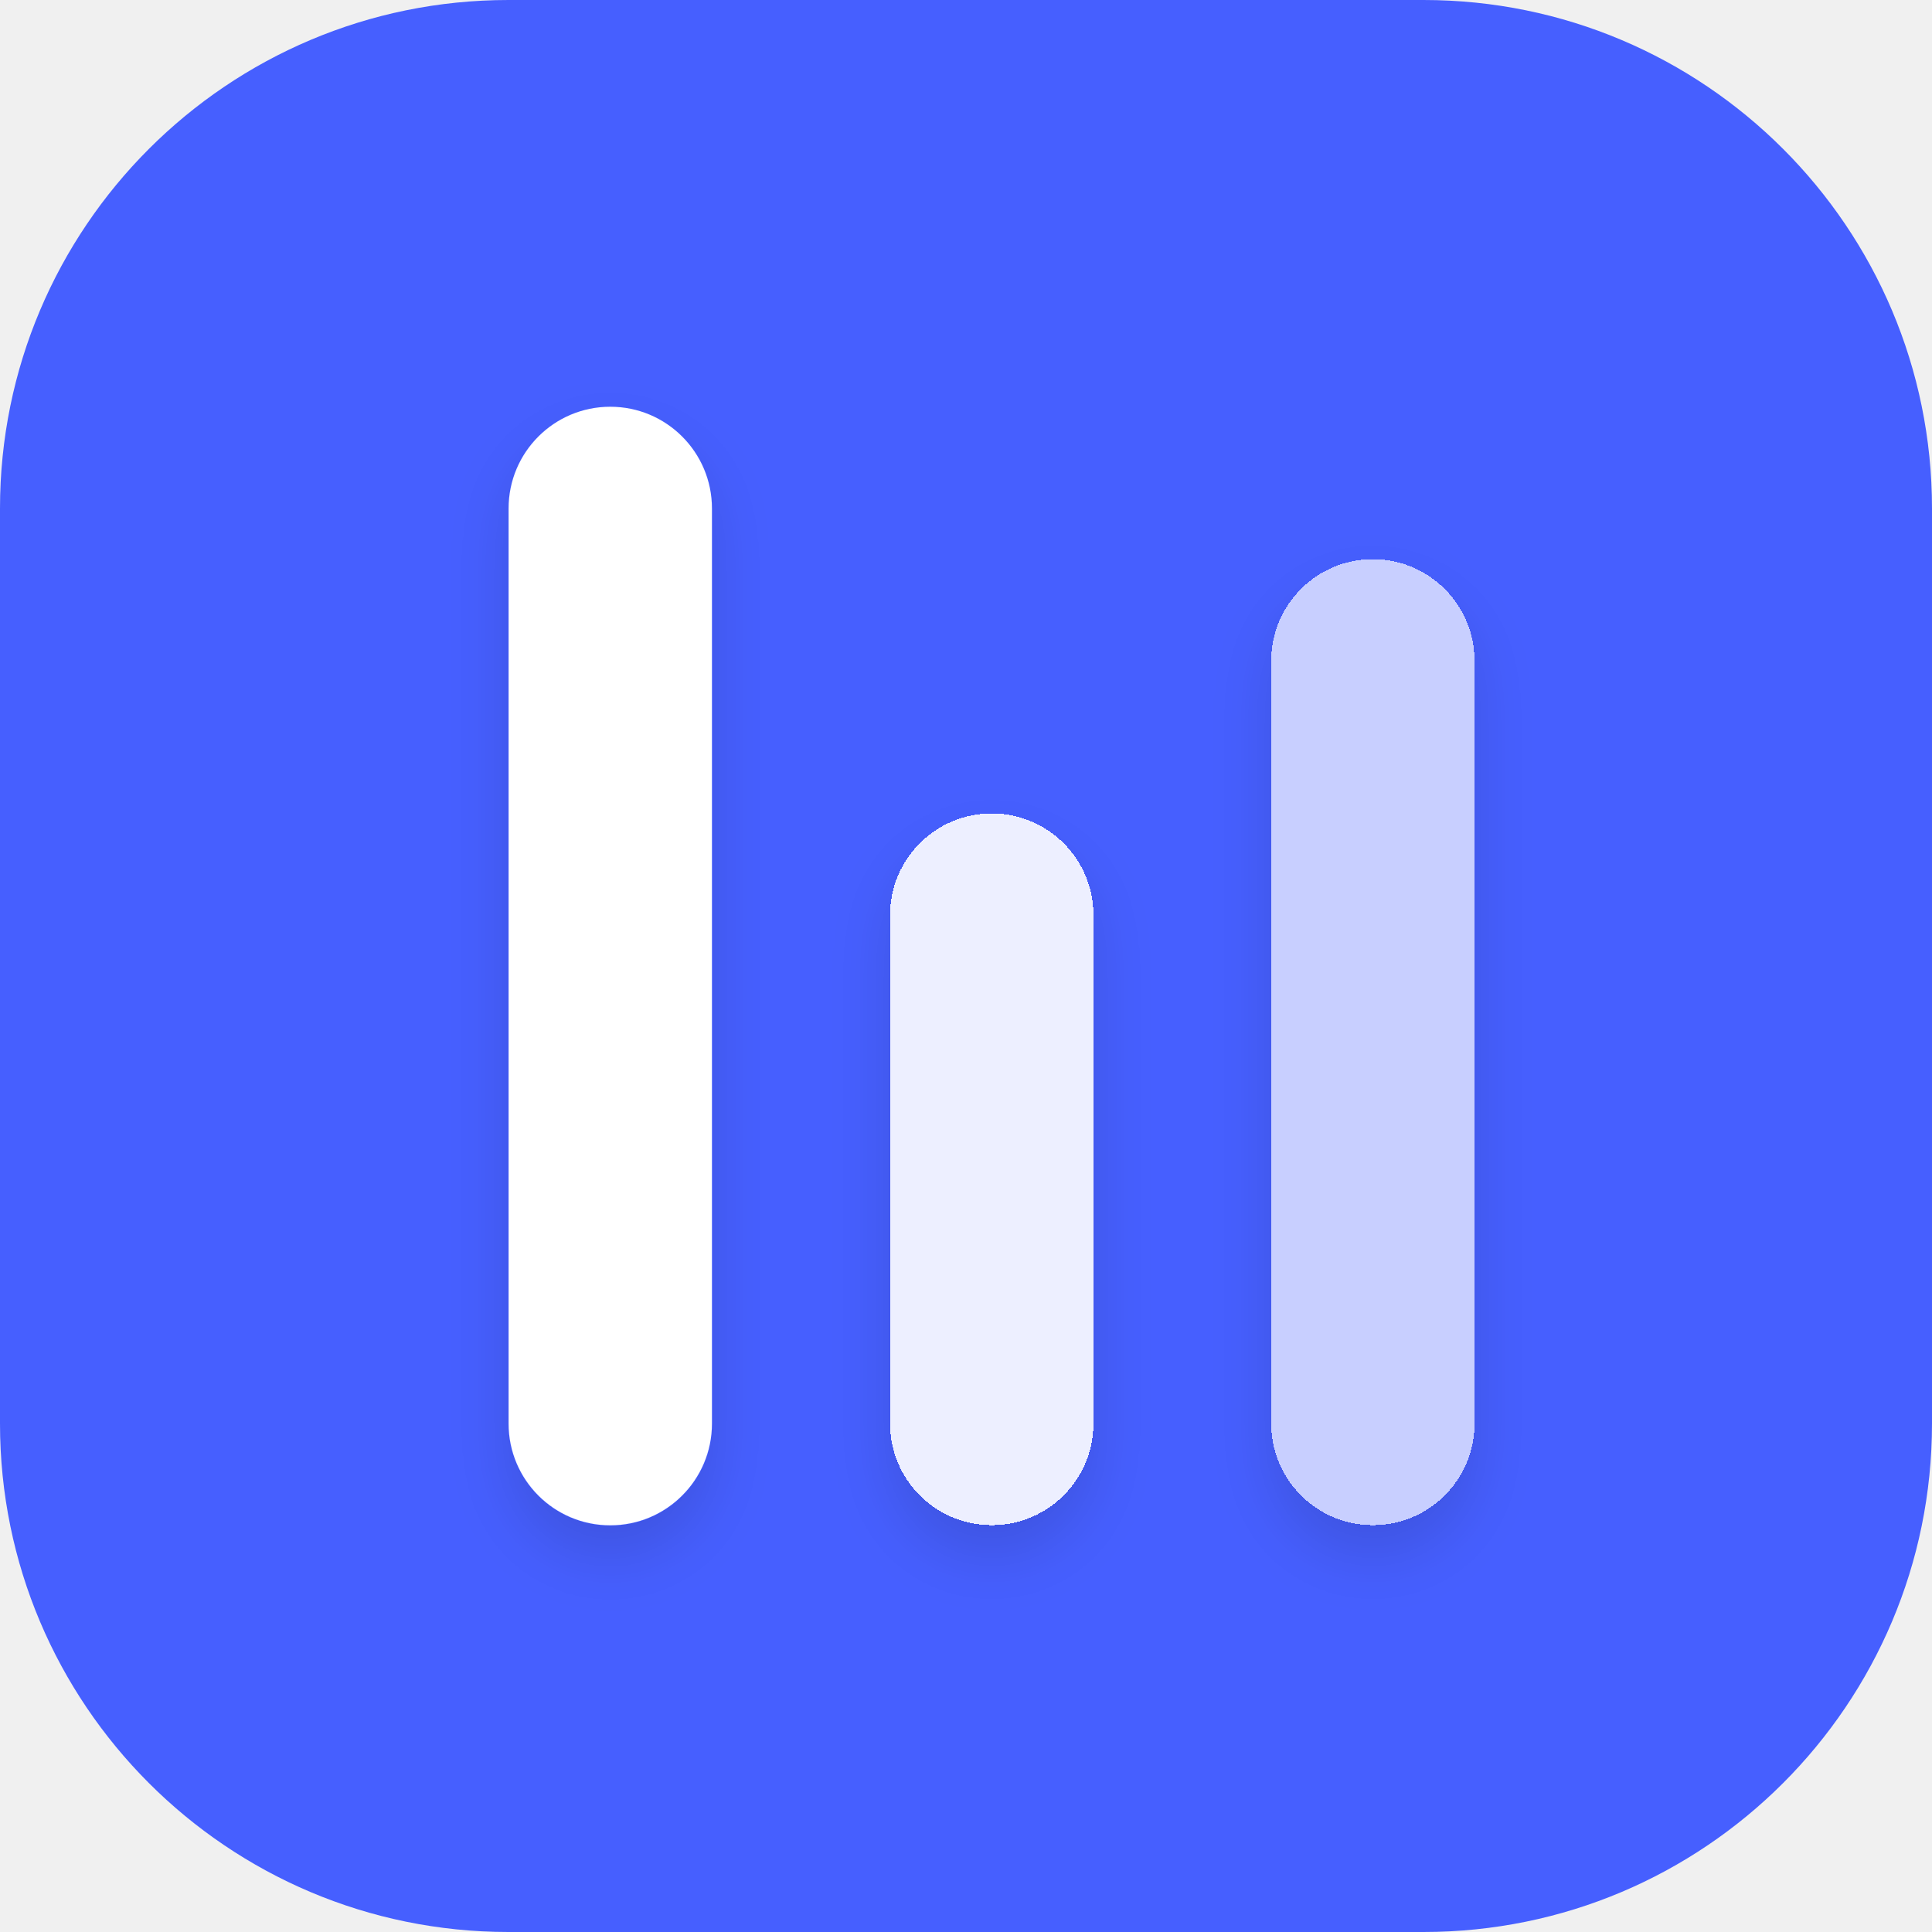
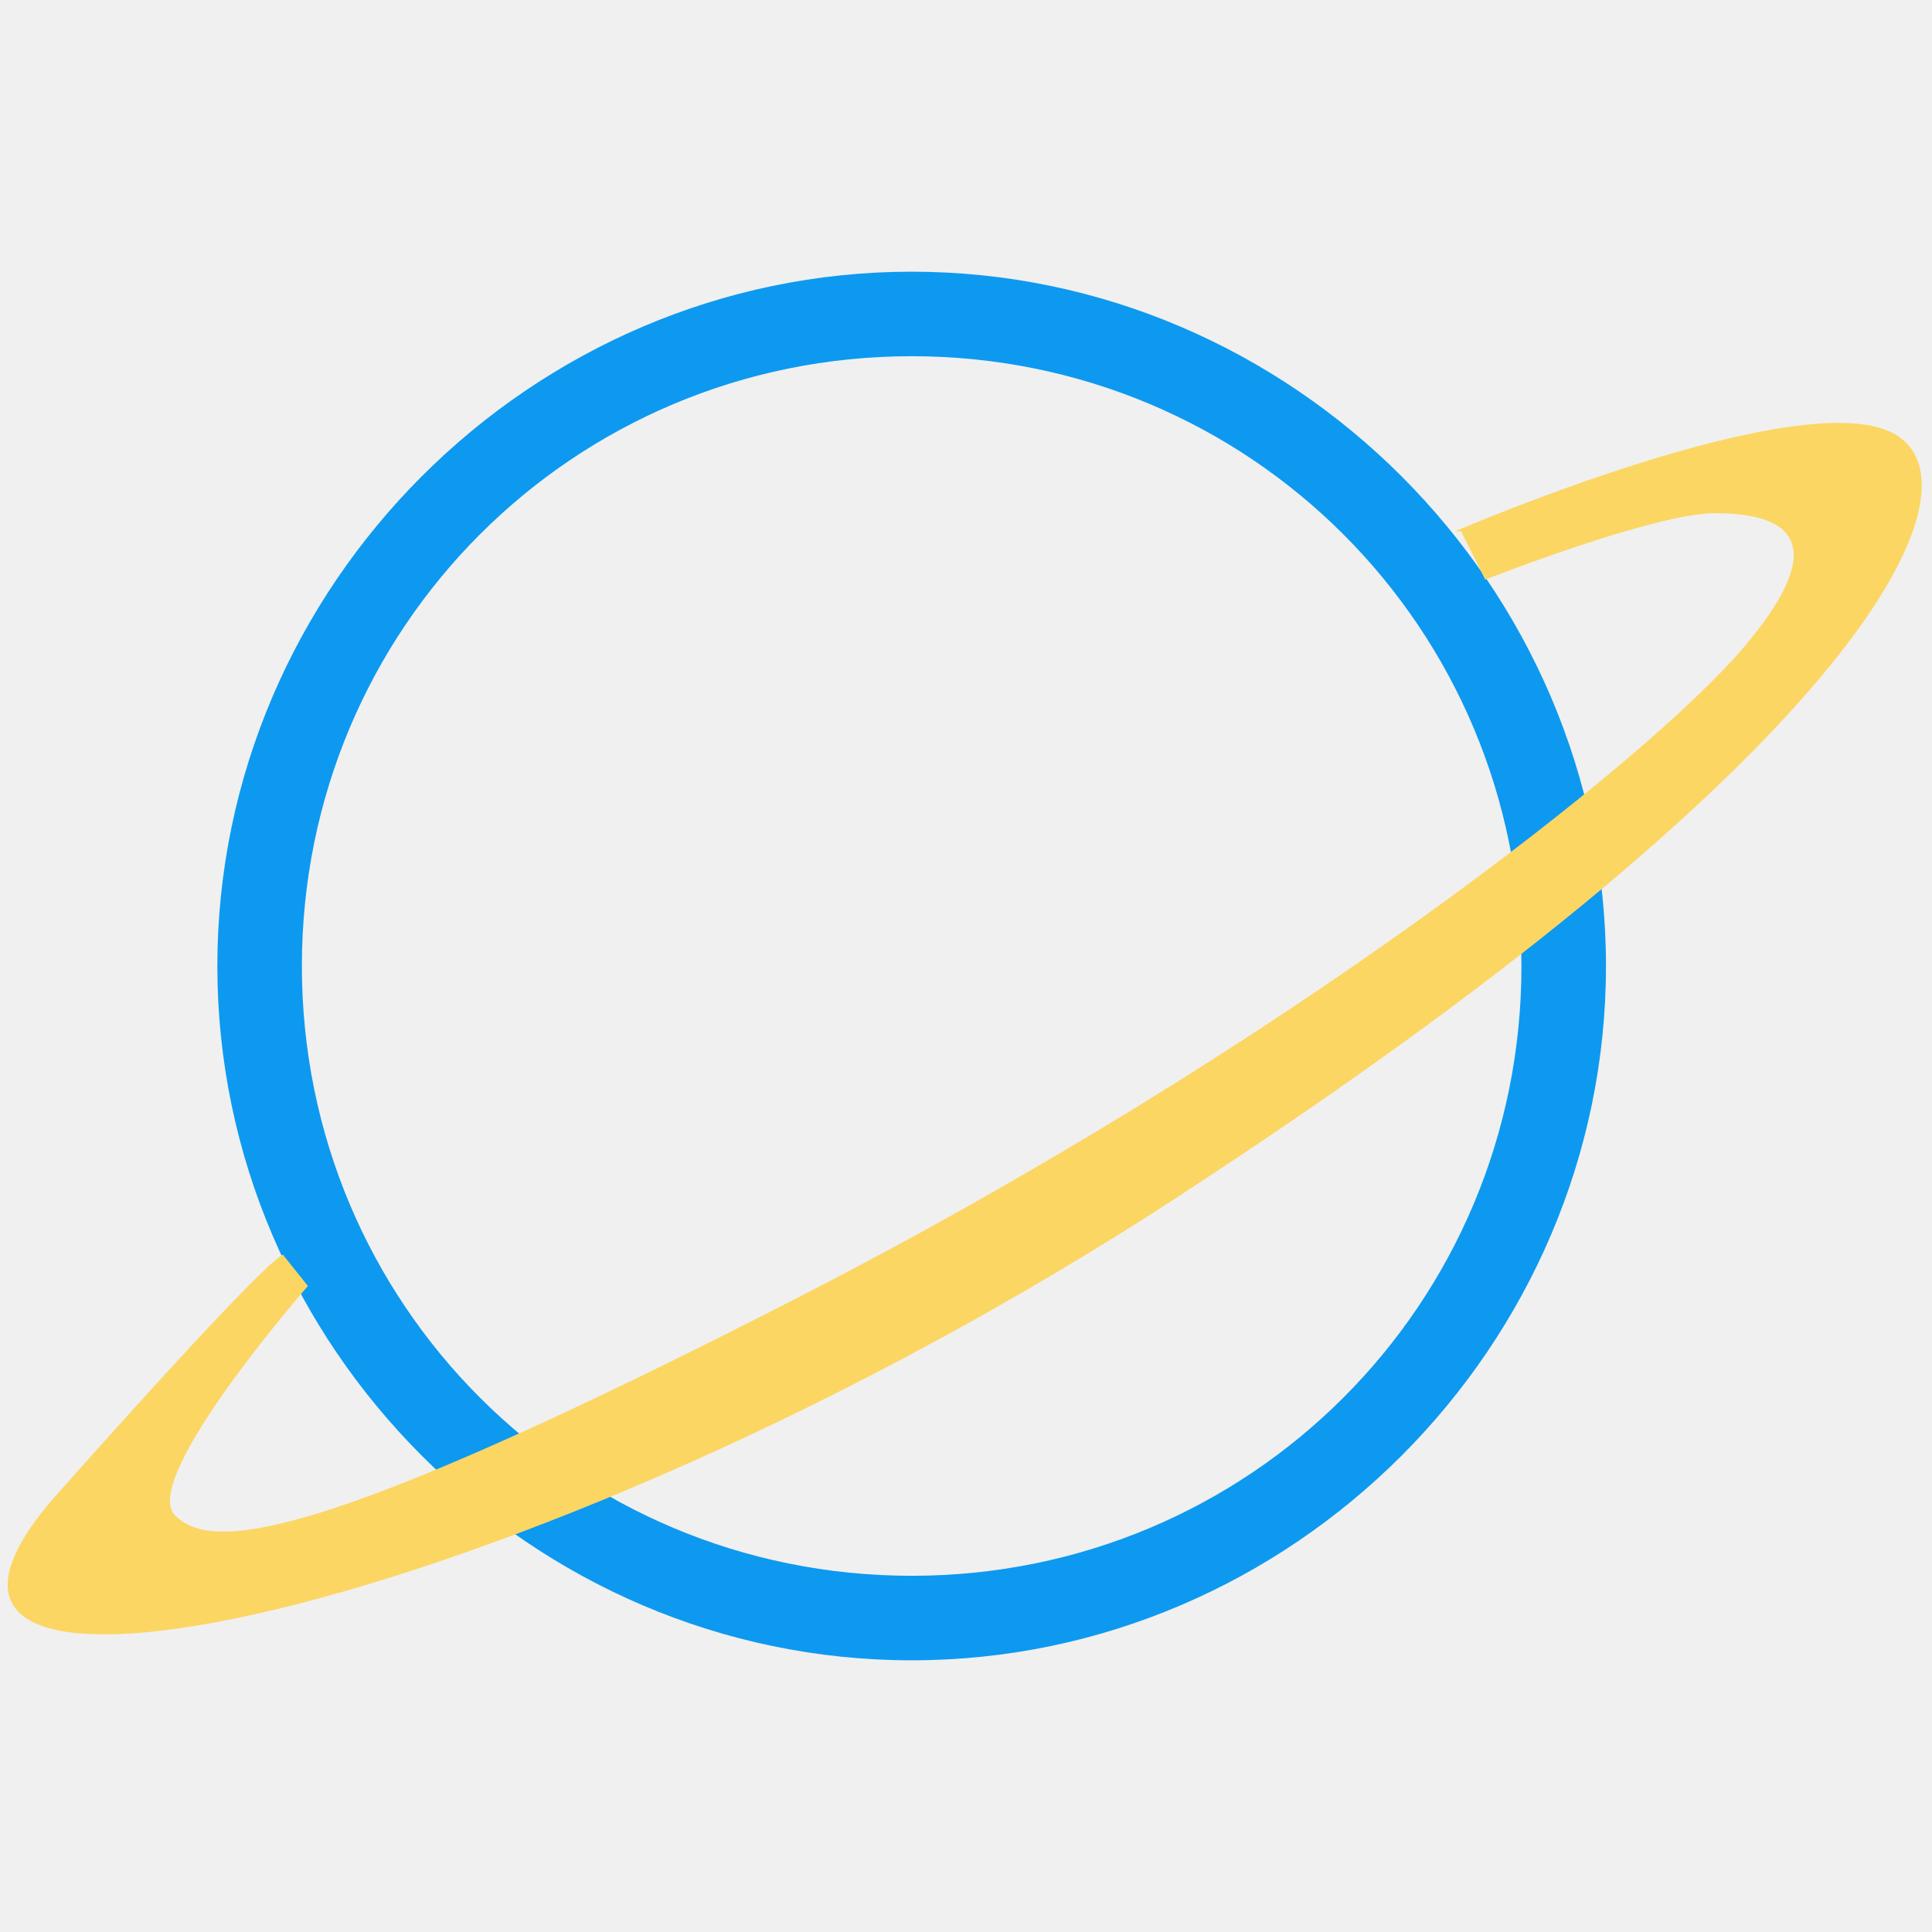
- <svg xmlns="http://www.w3.org/2000/svg" width="32" height="32" viewBox="0 0 32 32" fill="none">
-   <path d="M0 8.421C0 3.77 3.77 0 8.421 0H23.579C28.23 0 32 3.77 32 8.421V23.579C32 28.23 28.23 32 23.579 32H8.421C3.77 32 0 28.23 0 23.579V8.421Z" fill="#465FFF" />
-   <g filter="url(#filter0_d_1884_16361)">
-     <path d="M8.424 8.422C8.424 7.491 9.178 6.737 10.108 6.737C11.038 6.737 11.792 7.491 11.792 8.422V23.579C11.792 24.51 11.038 25.264 10.108 25.264C9.178 25.264 8.424 24.51 8.424 23.579V8.422Z" fill="white" />
-   </g>
-   <g filter="url(#filter1_d_1884_16361)">
-     <path d="M14.742 15.157C14.742 14.227 15.496 13.473 16.426 13.473C17.357 13.473 18.111 14.227 18.111 15.157V23.578C18.111 24.508 17.357 25.262 16.426 25.262C15.496 25.262 14.742 24.508 14.742 23.578V15.157Z" fill="white" fill-opacity="0.9" shape-rendering="crispEdges" />
-   </g>
-   <g filter="url(#filter2_d_1884_16361)">
-     <path d="M21.055 10.946C21.055 10.016 21.809 9.262 22.739 9.262C23.669 9.262 24.423 10.016 24.423 10.946V23.578C24.423 24.508 23.669 25.262 22.739 25.262C21.809 25.262 21.055 24.508 21.055 23.578V10.946Z" fill="white" fill-opacity="0.7" shape-rendering="crispEdges" />
-   </g>
+ <svg xmlns="http://www.w3.org/2000/svg" id="Capa_1" data-name="Capa 1" version="1.1" viewBox="0 0 32 32">
  <defs>
-     <filter id="filter0_d_1884_16361" x="7.424" y="6.237" width="5.368" height="20.526" filterUnits="userSpaceOnUse" color-interpolation-filters="sRGB">
-       <feFlood flood-opacity="0" result="BackgroundImageFix" />
-       <feColorMatrix in="SourceAlpha" type="matrix" values="0 0 0 0 0 0 0 0 0 0 0 0 0 0 0 0 0 0 127 0" result="hardAlpha" />
-       <feOffset dy="0.5" />
-       <feGaussianBlur stdDeviation="0.5" />
-       <feComposite in2="hardAlpha" operator="out" />
-       <feColorMatrix type="matrix" values="0 0 0 0 0 0 0 0 0 0 0 0 0 0 0 0 0 0 0.12 0" />
-       <feBlend mode="normal" in2="BackgroundImageFix" result="effect1_dropShadow_1884_16361" />
-       <feBlend mode="normal" in="SourceGraphic" in2="effect1_dropShadow_1884_16361" result="shape" />
-     </filter>
-     <filter id="filter1_d_1884_16361" x="13.742" y="12.973" width="5.368" height="13.789" filterUnits="userSpaceOnUse" color-interpolation-filters="sRGB">
-       <feFlood flood-opacity="0" result="BackgroundImageFix" />
-       <feColorMatrix in="SourceAlpha" type="matrix" values="0 0 0 0 0 0 0 0 0 0 0 0 0 0 0 0 0 0 127 0" result="hardAlpha" />
-       <feOffset dy="0.5" />
-       <feGaussianBlur stdDeviation="0.5" />
-       <feComposite in2="hardAlpha" operator="out" />
-       <feColorMatrix type="matrix" values="0 0 0 0 0 0 0 0 0 0 0 0 0 0 0 0 0 0 0.12 0" />
-       <feBlend mode="normal" in2="BackgroundImageFix" result="effect1_dropShadow_1884_16361" />
-       <feBlend mode="normal" in="SourceGraphic" in2="effect1_dropShadow_1884_16361" result="shape" />
-     </filter>
-     <filter id="filter2_d_1884_16361" x="20.055" y="8.762" width="5.368" height="18" filterUnits="userSpaceOnUse" color-interpolation-filters="sRGB">
-       <feFlood flood-opacity="0" result="BackgroundImageFix" />
-       <feColorMatrix in="SourceAlpha" type="matrix" values="0 0 0 0 0 0 0 0 0 0 0 0 0 0 0 0 0 0 127 0" result="hardAlpha" />
-       <feOffset dy="0.5" />
-       <feGaussianBlur stdDeviation="0.5" />
-       <feComposite in2="hardAlpha" operator="out" />
-       <feColorMatrix type="matrix" values="0 0 0 0 0 0 0 0 0 0 0 0 0 0 0 0 0 0 0.12 0" />
-       <feBlend mode="normal" in2="BackgroundImageFix" result="effect1_dropShadow_1884_16361" />
-       <feBlend mode="normal" in="SourceGraphic" in2="effect1_dropShadow_1884_16361" result="shape" />
-     </filter>
+     <style>
+       .cls-1 {
+         fill: #0d99f0;
+       }
+ 
+       .cls-1, .cls-2 {
+         stroke-width: 0px;
+       }
+ 
+       .cls-2 {
+         fill: #fcd663;
+       }
+     </style>
  </defs>
+   <path class="cls-1" d="M15.1,27.5c-6.3,0-11.5-5.2-11.5-11.5S8.8,4.5,15.1,4.5s11.5,5.2,11.5,11.5-5.2,11.5-11.5,11.5ZM15.1,5.9c-5.6,0-10.1,4.5-10.1,10.1s4.5,10.1,10.1,10.1,10.1-4.5,10.1-10.1-4.5-10.1-10.1-10.1Z" />
+   <path class="cls-2" d="M24.1,8.8s5.8-2.5,7.3-1.6-.6,5.2-11.4,12.3C9.2,26.7-3.1,29.4.9,24.8c4-4.5,3.8-4,3.8-4l.4.5s-2.8,3.2-2.2,3.8,2.3.5,10.3-3.6c8-4.1,14.1-8.9,15.7-10.8s.5-2.2-.5-2.2-3.8,1.1-3.8,1.1l-.4-.8Z" />
</svg>
